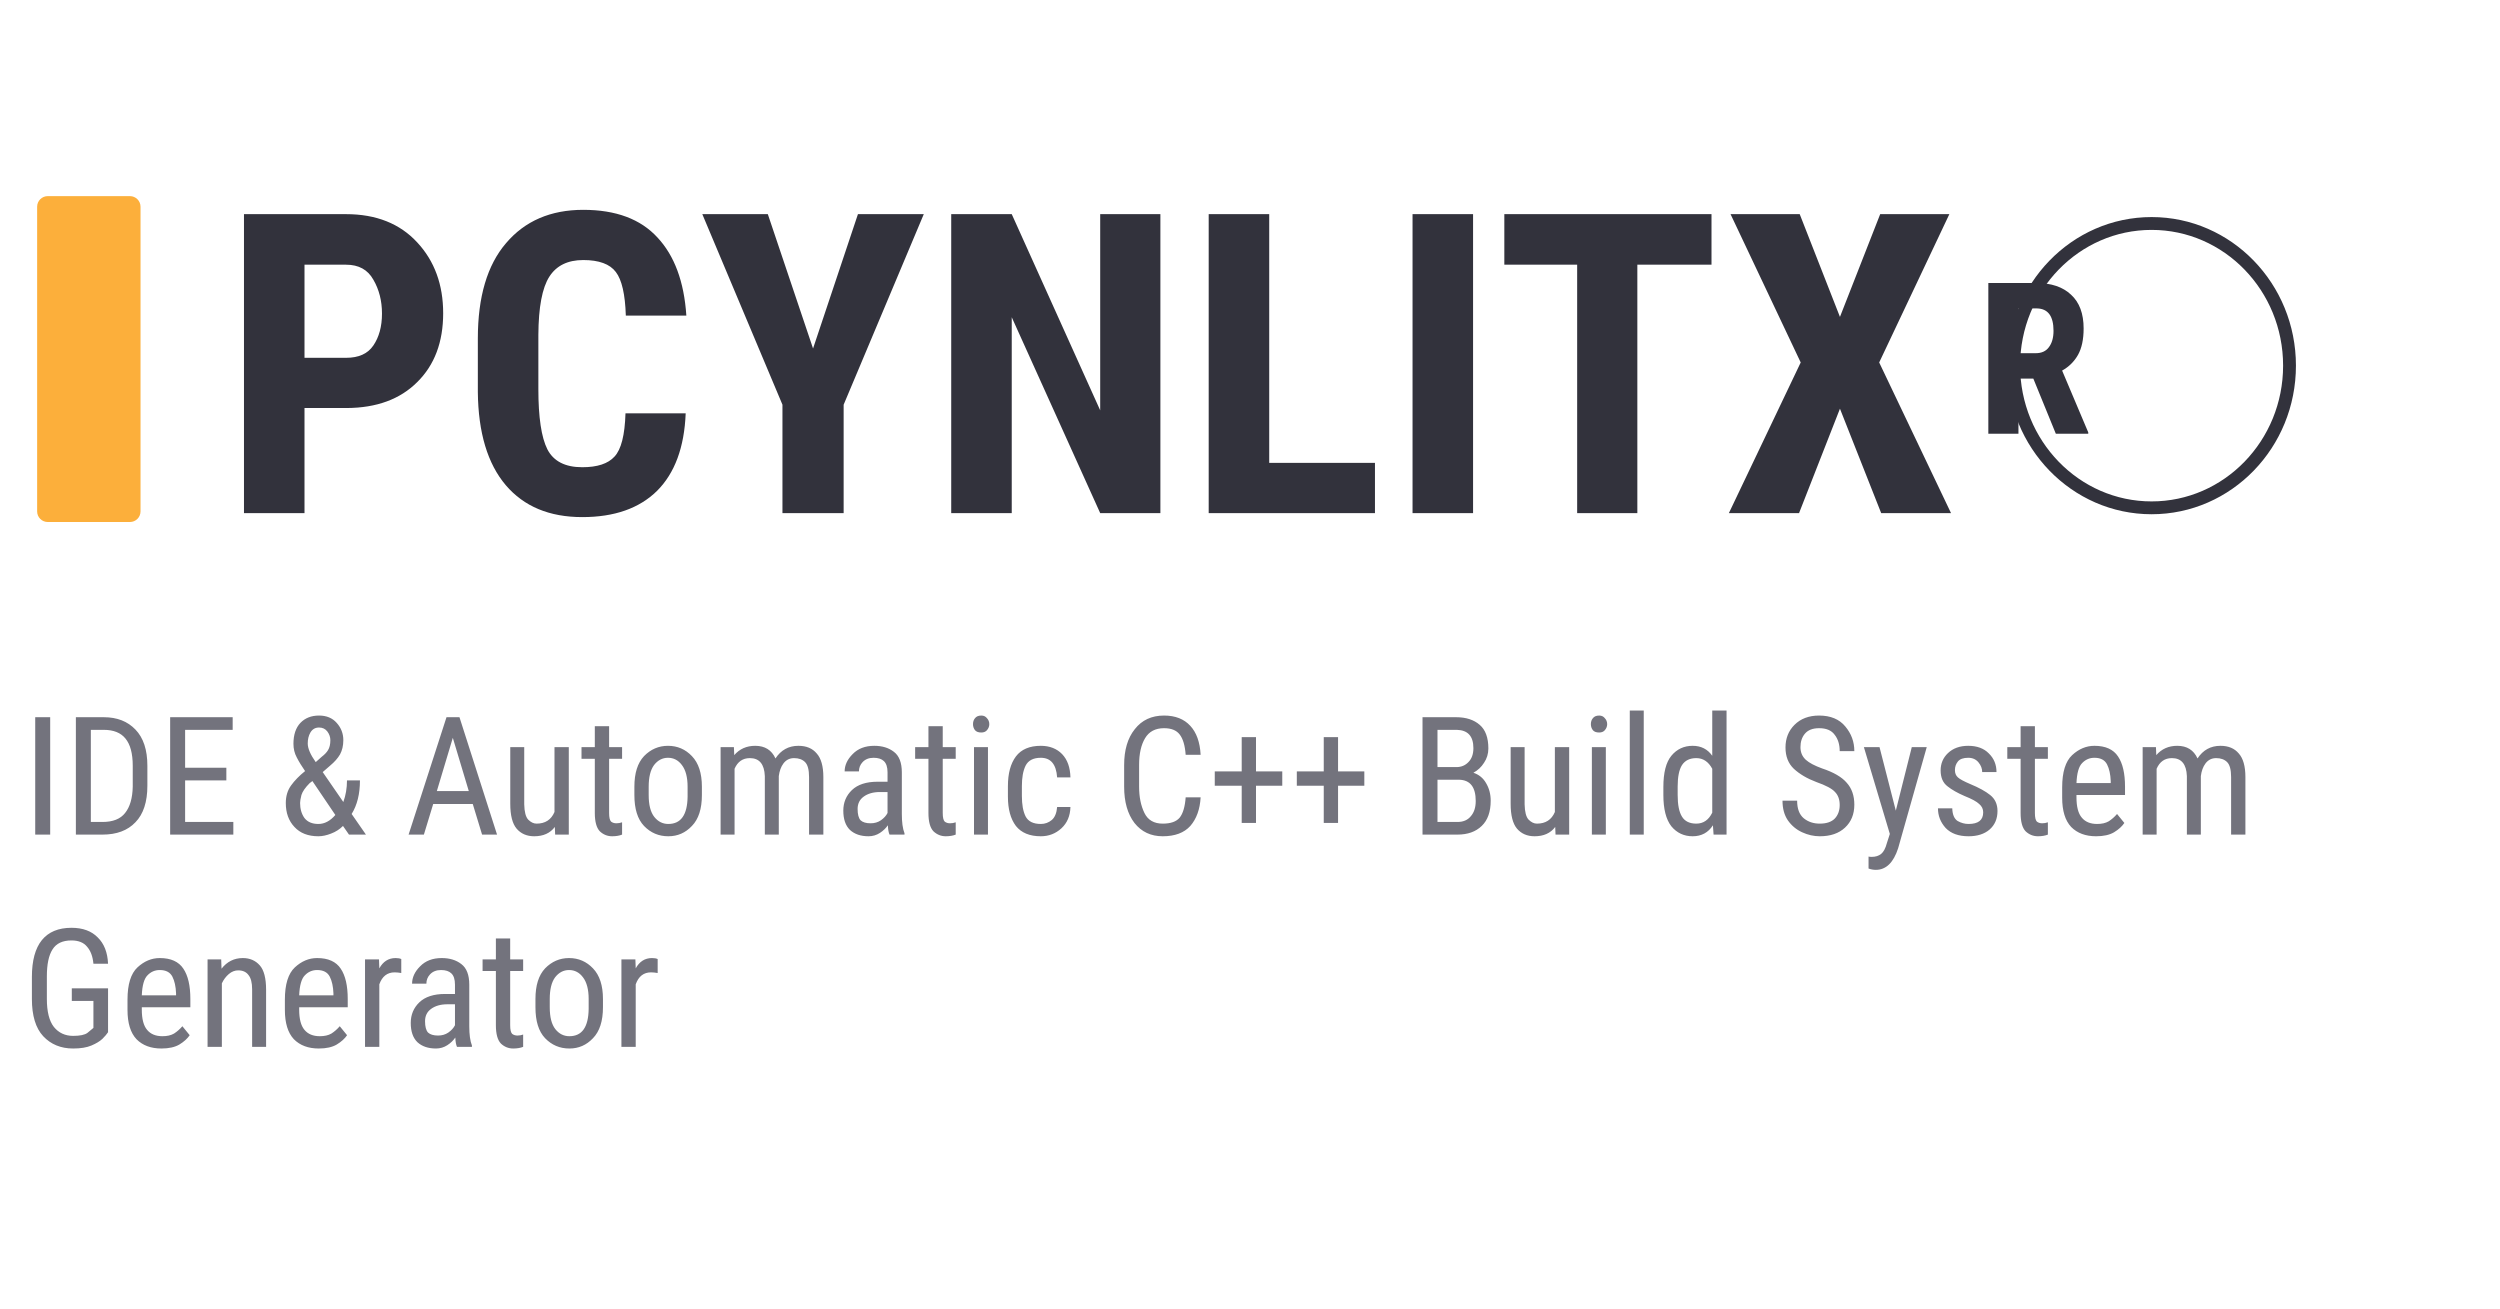
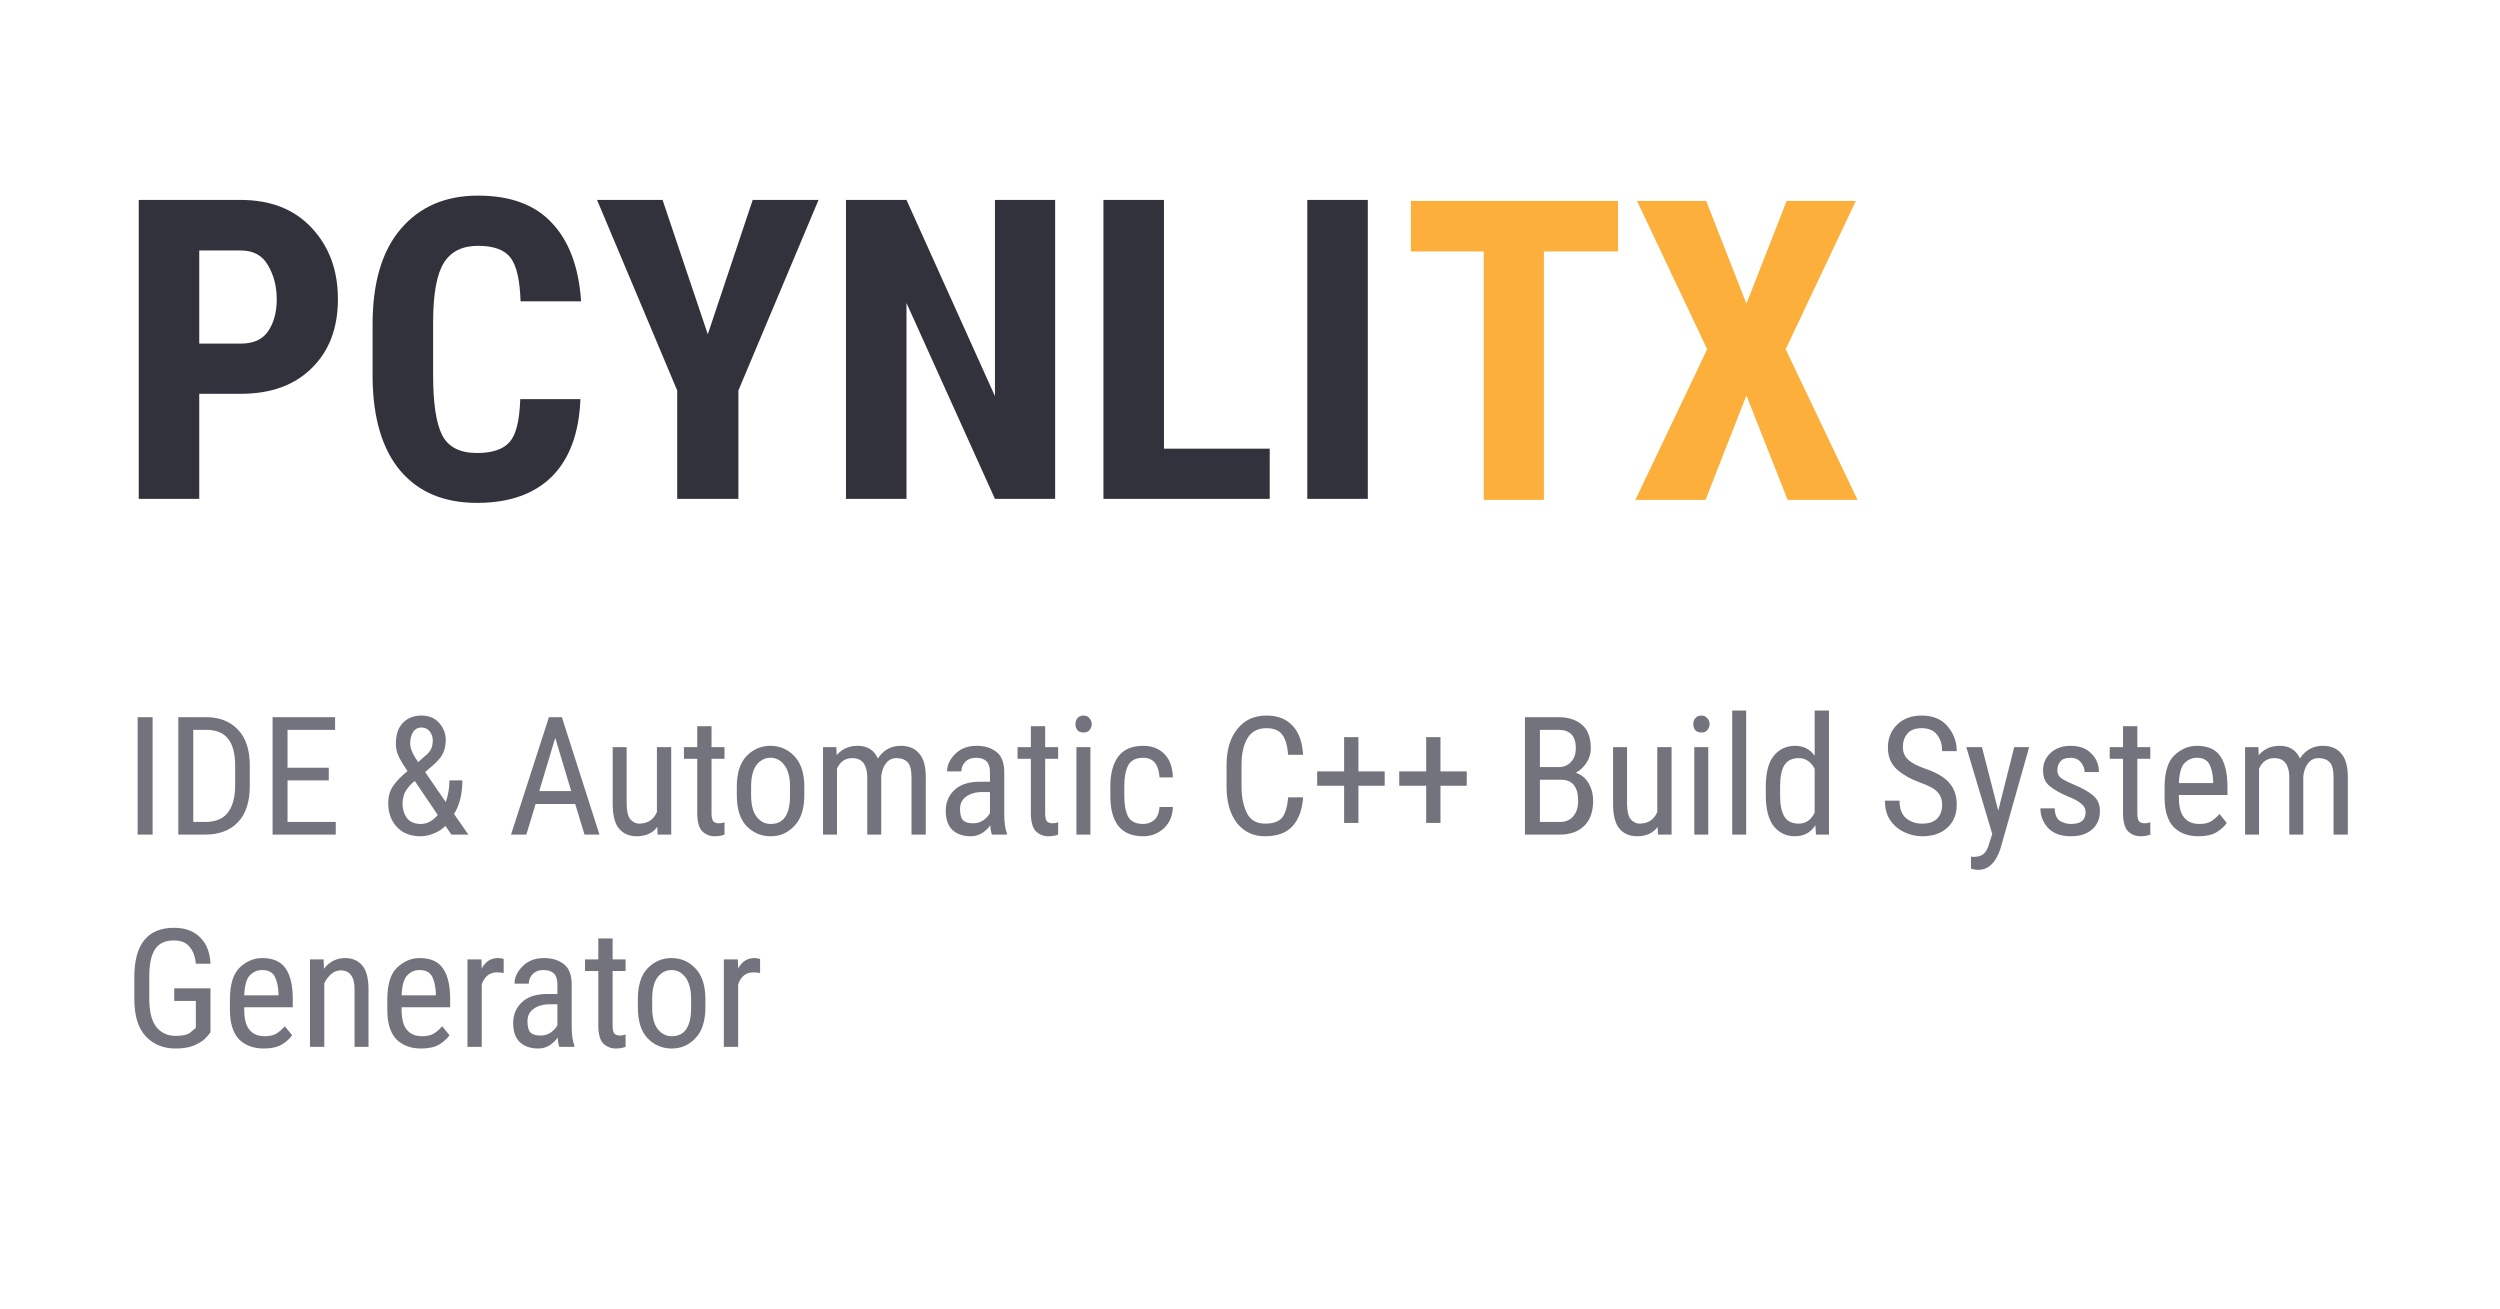
<svg xmlns="http://www.w3.org/2000/svg" width="117.465mm" height="61.472mm" viewBox="0 0 117.465 61.472" version="1.1" id="svg8">
  <defs id="defs2">
    </defs>
  <g id="layer1" transform="translate(86.34637,-203.4573)">
    <text xml:space="preserve" style="font-style:normal;font-weight:normal;font-size:4.233px;line-height:1.45;font-family:sans-serif;letter-spacing:0px;word-spacing:0px;fill:#969696;fill-opacity:1;stroke:none;stroke-width:0.265" x="-65.322" y="246.44" id="text825-5">
      <tspan x="-65.322" y="246.44" style="font-style:normal;font-variant:normal;font-weight:300;font-stretch:normal;font-size:4.233px;line-height:1.45;font-family:'Segoe UI';-inkscape-font-specification:'Segoe UI Light';fill:#64646e;fill-opacity:1;stroke-width:0.265" id="tspan3" />
    </text>
-     <text xml:space="preserve" style="font-style:normal;font-weight:normal;font-size:7.761px;line-height:1.25;font-family:sans-serif;letter-spacing:0px;word-spacing:0px;fill:#fcaf3b;fill-opacity:1;stroke:none;stroke-width:0.265" x="-85.315" y="242.673" id="text825-9">
-       <tspan x="-85.315" y="242.673" style="font-style:normal;font-variant:normal;font-weight:normal;font-stretch:normal;font-size:7.761px;font-family:'Roboto Condensed';-inkscape-font-specification:'Roboto Condensed, ';fill:#73737d;fill-opacity:1;stroke:none;stroke-width:0.265;stroke-opacity:1" id="tspan5">IDE &amp; Automatic C++ Build System </tspan>
-       <tspan x="-85.315" y="252.645" style="font-style:normal;font-variant:normal;font-weight:normal;font-stretch:normal;font-size:7.761px;font-family:'Roboto Condensed';-inkscape-font-specification:'Roboto Condensed, ';fill:#73737d;fill-opacity:1;stroke:none;stroke-width:0.265;stroke-opacity:1" id="tspan6">Generator</tspan>
+     <text xml:space="preserve" style="font-style:normal;font-weight:normal;font-size:7.761px;line-height:1.25;font-family:sans-serif;letter-spacing:0px;word-spacing:0px;fill:#fcaf3b;fill-opacity:1;stroke:none;stroke-width:0.265" x="-80.504" y="242.673" id="text825-9">
+       <tspan x="-80.504" y="242.673" style="font-style:normal;font-variant:normal;font-weight:normal;font-stretch:normal;font-size:7.761px;font-family:'Roboto Condensed';-inkscape-font-specification:'Roboto Condensed, ';fill:#73737d;fill-opacity:1;stroke:none;stroke-width:0.265;stroke-opacity:1" id="tspan5">IDE &amp; Automatic C++ Build System </tspan>
+       <tspan x="-80.504" y="252.645" style="font-style:normal;font-variant:normal;font-weight:normal;font-stretch:normal;font-size:7.761px;font-family:'Roboto Condensed';-inkscape-font-specification:'Roboto Condensed, ';fill:#73737d;fill-opacity:1;stroke:none;stroke-width:0.265;stroke-opacity:1" id="tspan6">Generator</tspan>
    </text>
-     <rect style="fill:#fcaf3b;fill-opacity:1;stroke:#fcaf3b;stroke-width:0.145;stroke-dasharray:none;stroke-opacity:1" id="rect5" width="4.713" height="15.167" x="-84.529" y="212.745" ry="0.426" />
-     <text xml:space="preserve" style="font-style:normal;font-variant:normal;font-weight:bold;font-stretch:normal;font-size:9.925px;line-height:4.785px;font-family:'Roboto Condensed';-inkscape-font-specification:'Roboto Condensed,  Bold';text-align:center;text-anchor:middle;fill:none;fill-opacity:1;stroke:#32323c;stroke-width:0.603;stroke-dasharray:none;stroke-opacity:1" x="15.002" y="222.716" id="text7" transform="scale(0.9949841,1.005041)">
-       <tspan id="tspan7" style="font-size:9.925px;line-height:4.785px;fill:#32323c;fill-opacity:1;stroke:none;stroke-width:0.603" x="15.002" y="222.716">R</tspan>
+     <text xml:space="preserve" style="font-style:normal;font-weight:normal;font-size:19.756px;line-height:1.25;font-family:sans-serif;letter-spacing:0px;word-spacing:0px;fill:#808b96;fill-opacity:1;stroke:none;stroke-width:0.265" x="-80.954" y="226.898" id="text824-3">
+       <tspan id="tspan822-0" x="-80.954" y="226.898" style="font-style:normal;font-variant:normal;font-weight:bold;font-stretch:normal;font-size:19.756px;font-family:'Roboto Condensed';-inkscape-font-specification:'Roboto Condensed,  Bold';opacity:0.85;fill:#32323c;fill-opacity:1;stroke-width:0.265">PCYNLI</tspan>
    </text>
-     <ellipse style="fill:none;fill-opacity:1;stroke:#32323c;stroke-width:0.603;stroke-dasharray:none;stroke-opacity:1" id="path6" cx="14.749" cy="220.638" rx="6.48" ry="6.68" />
-     <text xml:space="preserve" style="font-style:normal;font-weight:normal;font-size:19.756px;line-height:1.25;font-family:sans-serif;letter-spacing:0px;word-spacing:0px;fill:#808b96;fill-opacity:1;stroke:none;stroke-width:0.265" x="-76.009" y="227.566" id="text824-3">
-       <tspan id="tspan822-0" x="-76.009" y="227.566" style="font-style:normal;font-variant:normal;font-weight:bold;font-stretch:normal;font-size:19.756px;font-family:'Roboto Condensed';-inkscape-font-specification:'Roboto Condensed,  Bold';opacity:0.85;fill:#32323c;fill-opacity:1;stroke-width:0.265">PCYNLITX</tspan>
+     <text xml:space="preserve" style="font-style:normal;font-weight:normal;font-size:19.756px;line-height:1.25;font-family:sans-serif;letter-spacing:0px;word-spacing:0px;fill:#fcaf3b;fill-opacity:1;stroke:none;stroke-width:0.265" x="-20.554" y="226.945" id="text824-3-6">
+       <tspan id="tspan822-0-1" x="-20.554" y="226.945" style="font-style:normal;font-variant:normal;font-weight:bold;font-stretch:normal;font-size:19.756px;font-family:'Roboto Condensed';-inkscape-font-specification:'Roboto Condensed,  Bold';opacity:0.85;fill:#fcaf3b;fill-opacity:1;stroke-width:0.265">TX</tspan>
    </text>
  </g>
</svg>
